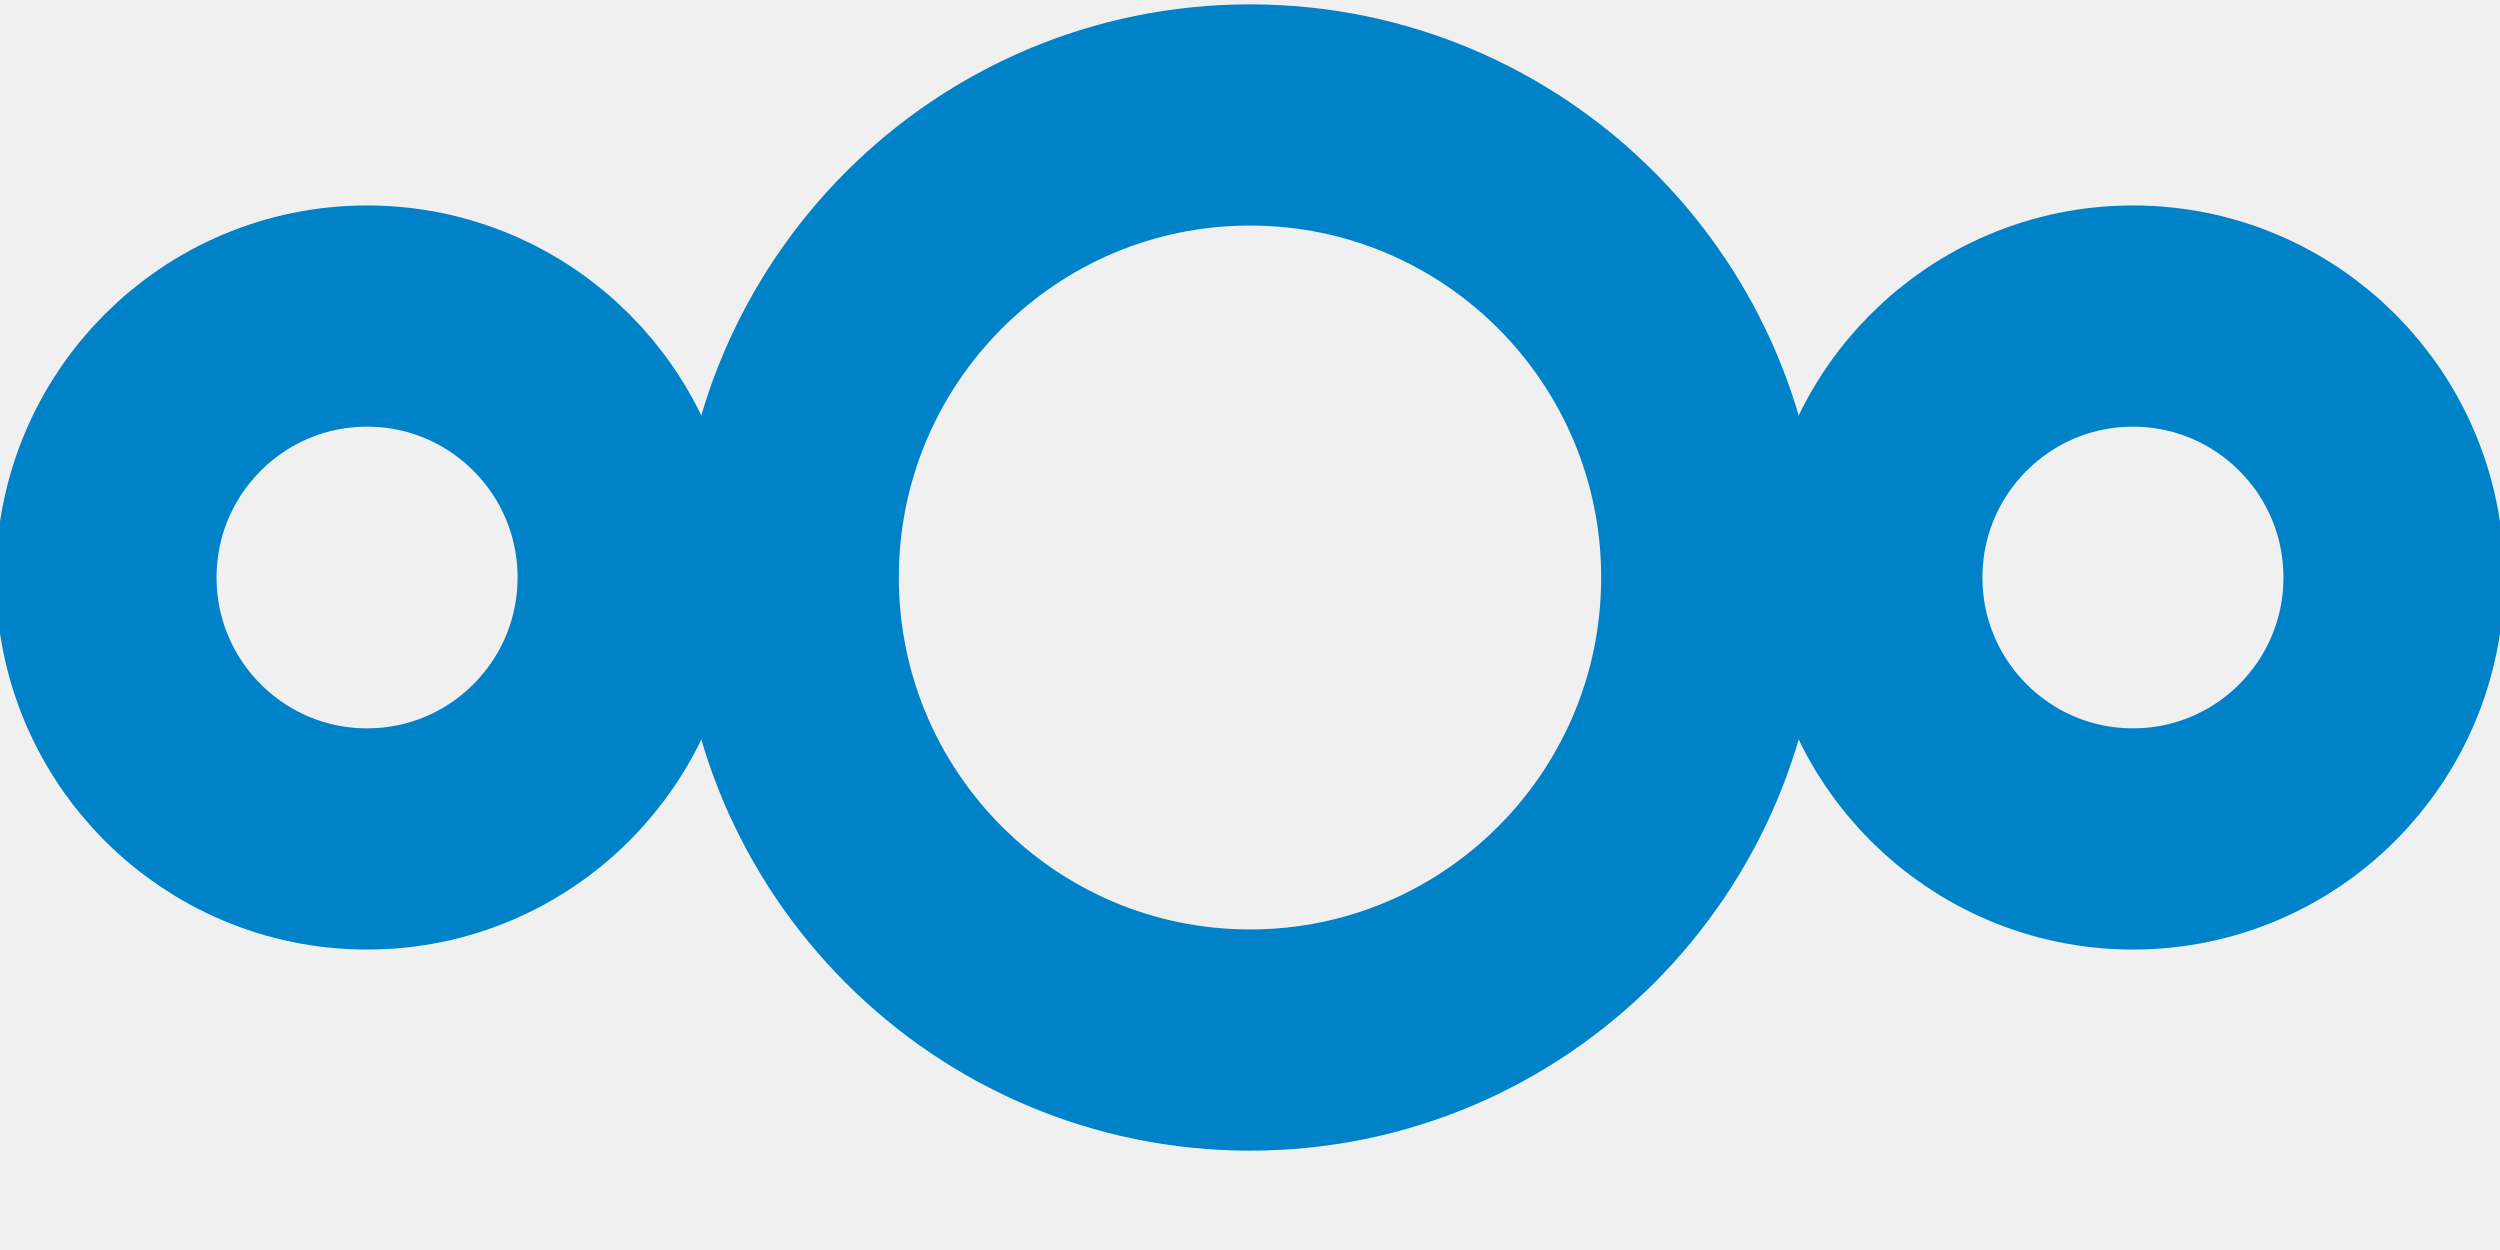
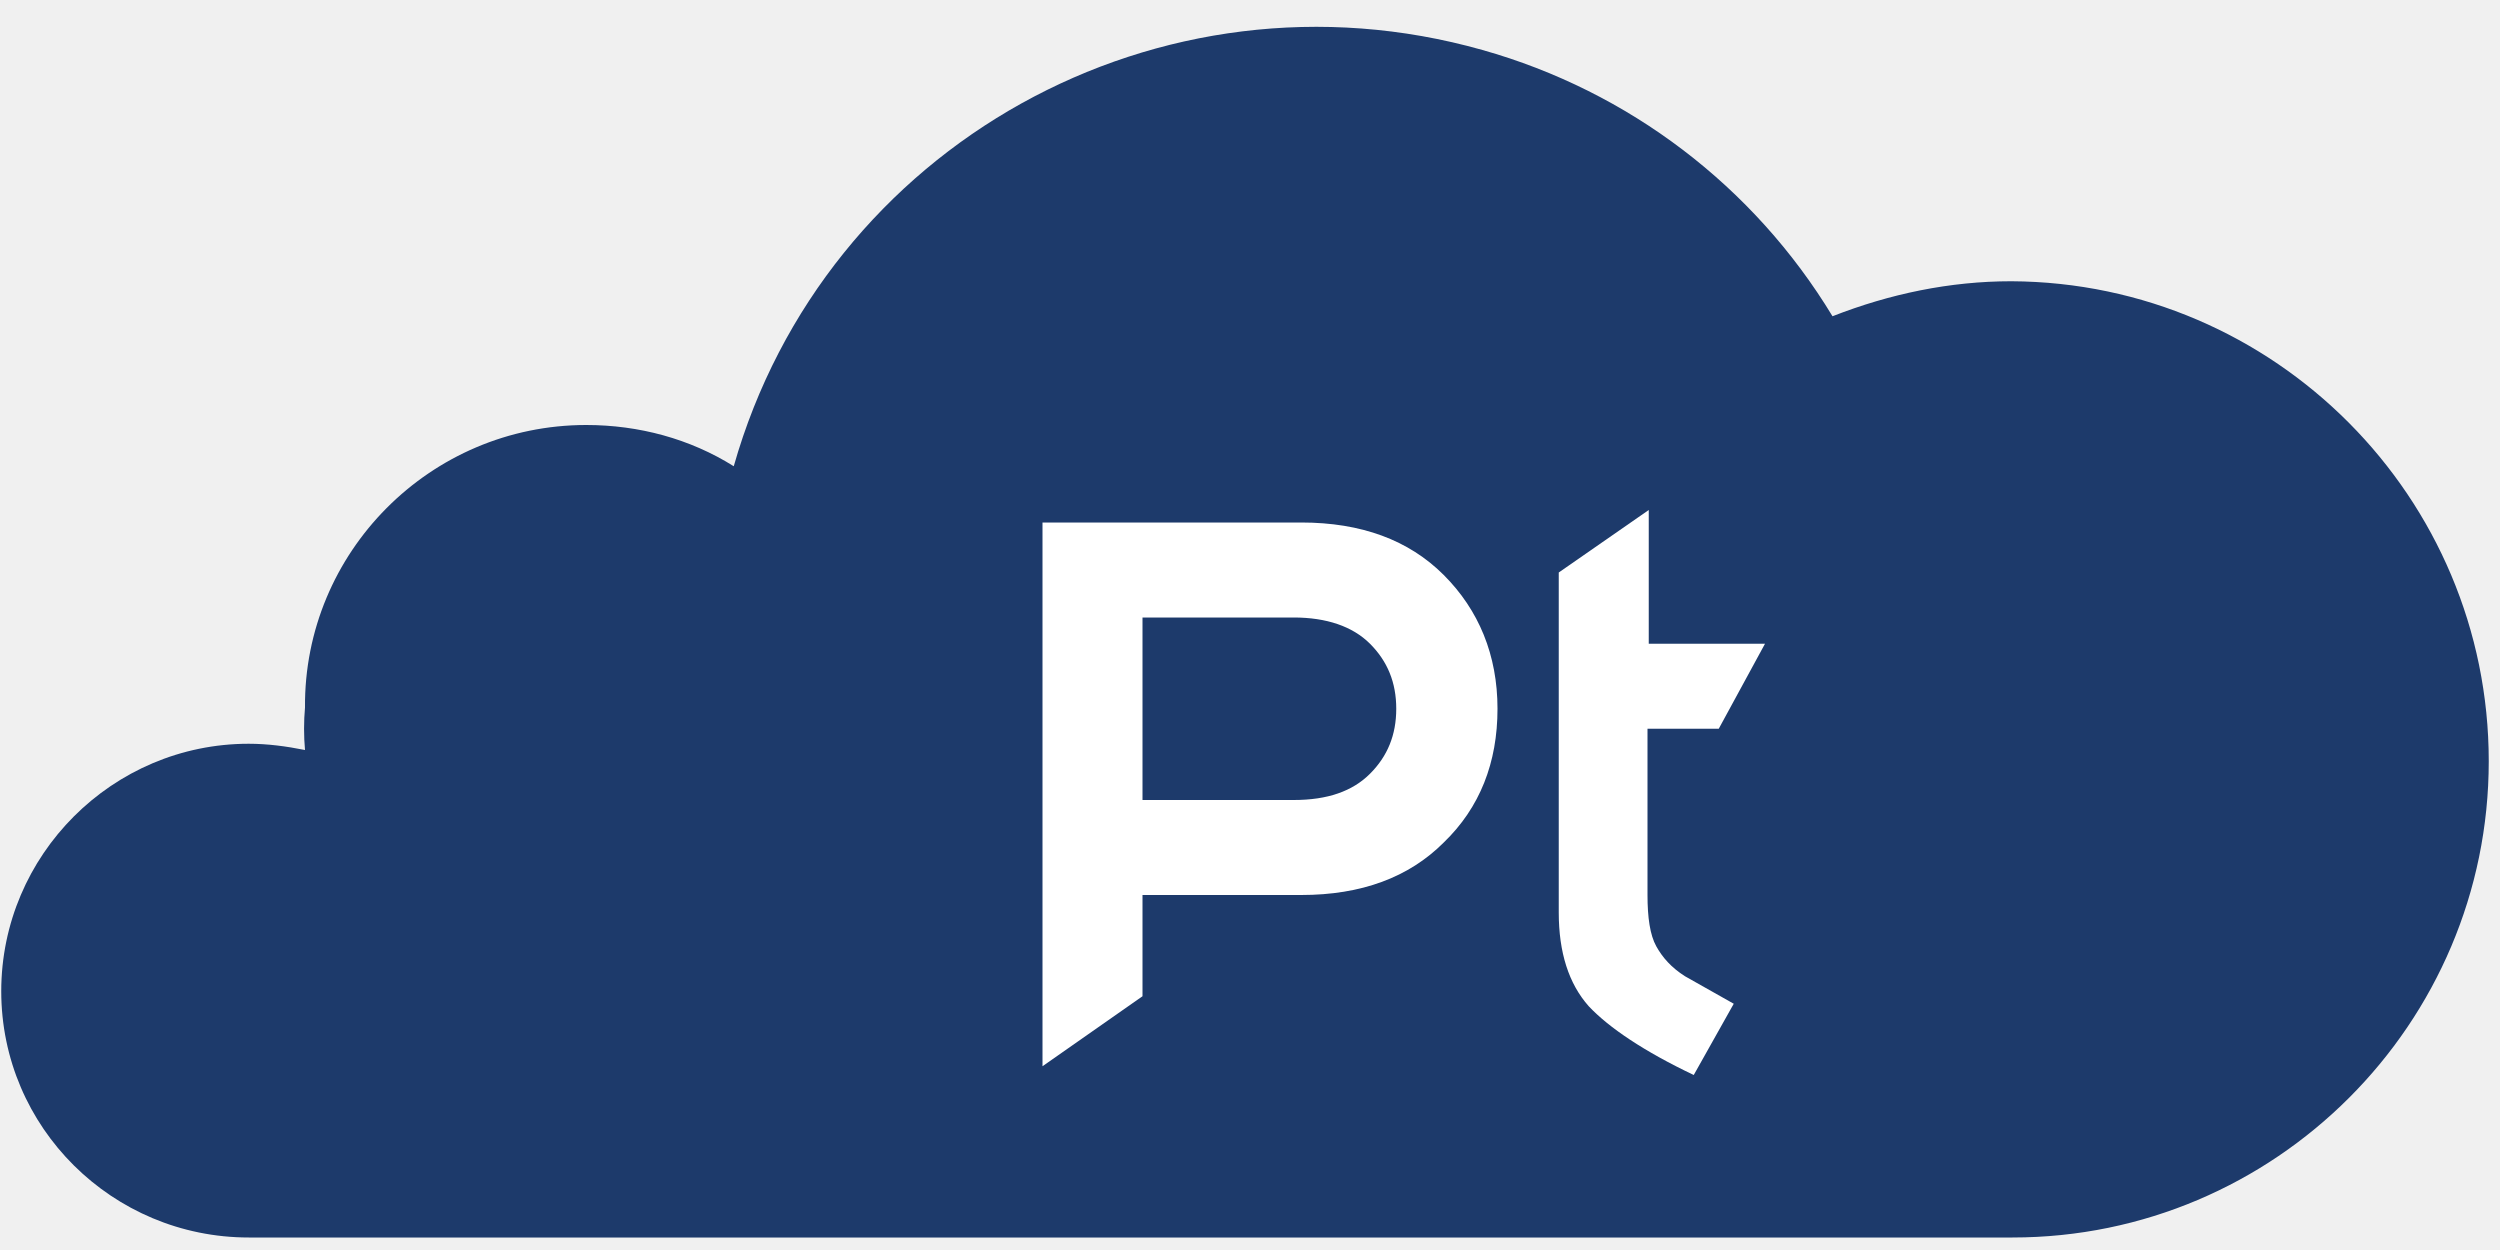
- <svg xmlns="http://www.w3.org/2000/svg" version="1.1" height="100" width="200" viewBox="0 0 200 100" id="svg10">
-   <defs id="defs14" />
-   <g stroke="#0082c9" stroke-width="22" fill="none" id="g8" style="fill:#000000;fill-opacity:0" transform="matrix(0.8026711,0,0,0.8044321,-2.741903,-5.283319)">
-     <circle cy="64" cx="40" r="26" id="circle2" style="fill:#000000;fill-opacity:0" />
-     <circle cy="64" cx="216" r="26" id="circle4" style="fill:#000000;fill-opacity:0" />
-     <circle cy="64" cx="128" r="46" id="circle6" style="fill:#000000;fill-opacity:0" />
+ <svg xmlns="http://www.w3.org/2000/svg" version="1.1" id="svg10" x="0px" y="0px" viewBox="0 0 200 100" style="enable-background:new 0 0 200 100;" xml:space="preserve">
+   <style type="text/css">
+ 	.st0{fill:#1D3A6B;}
+ 	.st1{fill:#FFFFFF;}
+ </style>
+   <g>
+     <g id="Layer_1-2">
+       <g id="Box">
+         <path class="st0" d="M199.1,60.9c0,21-17.1,38.1-38.1,38.1l0,0H19.9C9,99,0.1,90.2,0.1,79.3S9,59.5,19.9,59.5     c1.5,0,3,0.2,4.5,0.5c-0.1-1.1-0.1-2.3,0-3.4C24.3,44.2,34.4,34,46.9,34c4.2,0,8.3,1.1,11.8,3.3C66,11.6,92.8-3.3,118.6,4     c11.7,3.3,21.7,10.9,28,21.3c4.6-1.8,9.4-2.8,14.3-2.8C182,22.6,199.1,39.8,199.1,60.9z" />
+       </g>
+     </g>
+   </g>
+   <g>
+     <path class="st1" d="M83.4,64V41.8h20.7c4.8,0,8.6,1.4,11.4,4.2c2.8,2.8,4.3,6.4,4.3,10.7c0,4.3-1.4,7.9-4.3,10.7   c-2.8,2.8-6.6,4.2-11.4,4.2H91.4v8.1l-8,5.6V71.6V64z M91.4,64h12.1c2.7,0,4.7-0.7,6.1-2.1c1.4-1.4,2.1-3.1,2.1-5.2   c0-2.1-0.7-3.8-2.1-5.2c-1.4-1.4-3.5-2.1-6.1-2.1H91.4V64z" />
+     <path class="st1" d="M124.7,51.6v-5.8l7.2-5v10.7h9.3l-3.7,6.8h-5.7v13.3c0,1.8,0.2,3.2,0.7,4.1c0.5,0.9,1.2,1.7,2.3,2.4l3.9,2.2   l-3.2,5.7c-4-1.9-6.8-3.8-8.4-5.5c-1.6-1.8-2.4-4.3-2.4-7.5V58.4V51.6z" />
  </g>
</svg>
